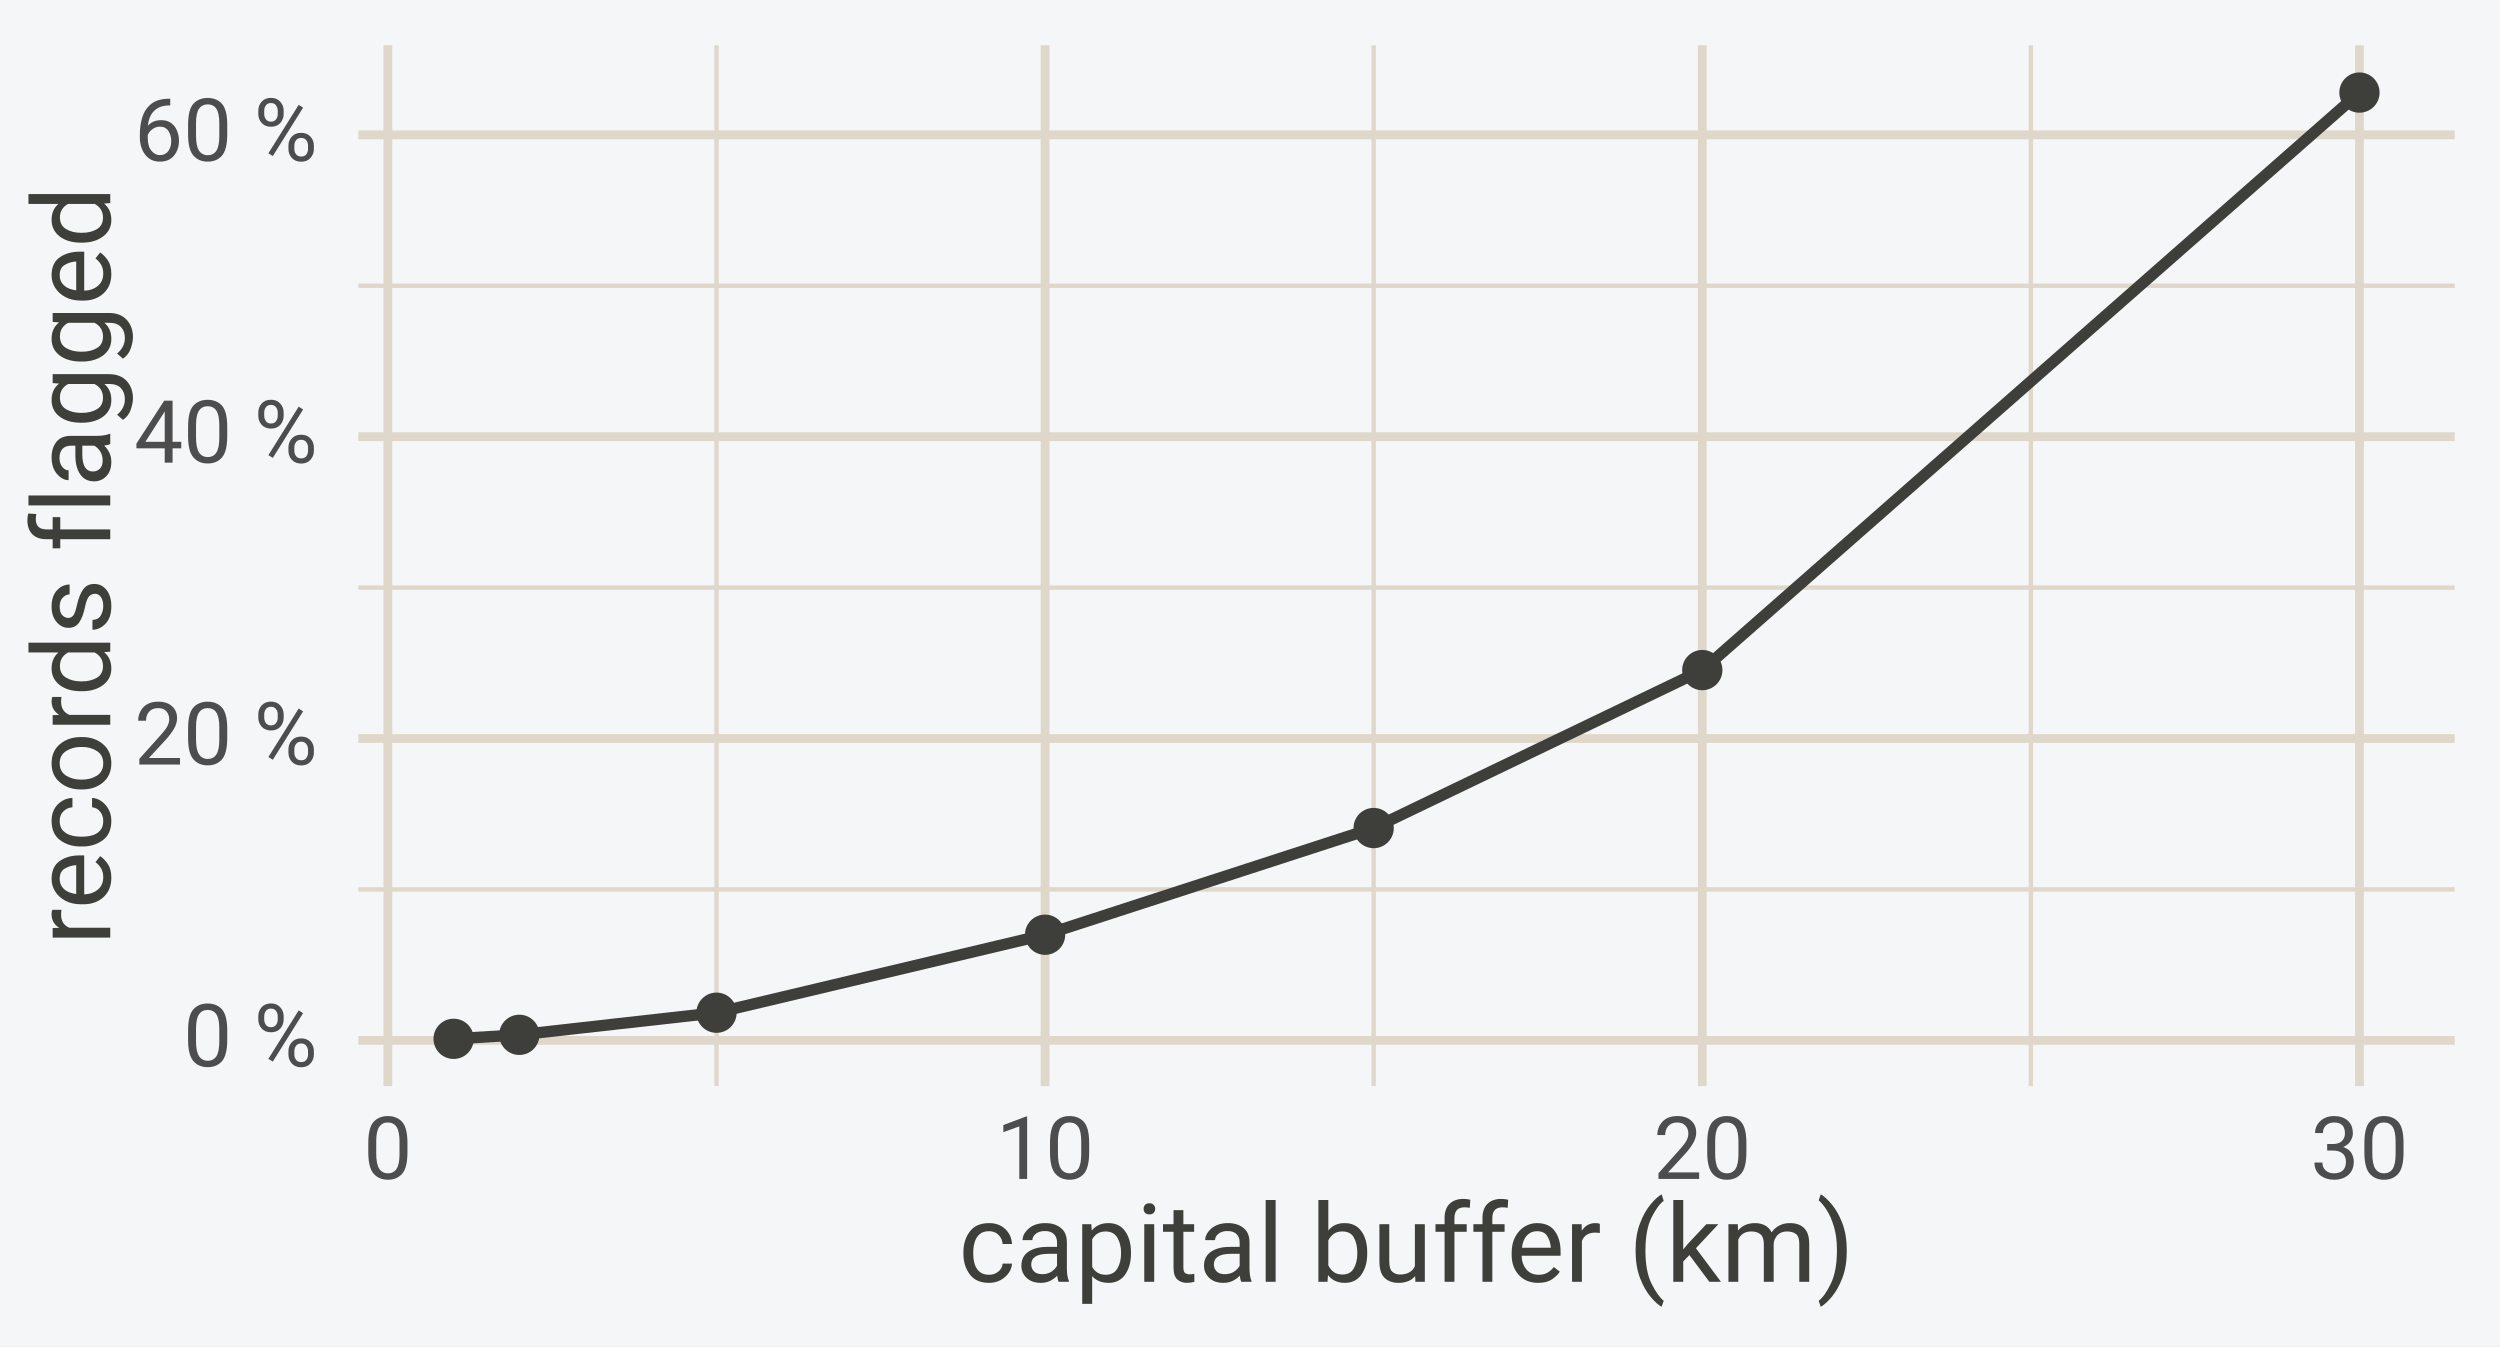
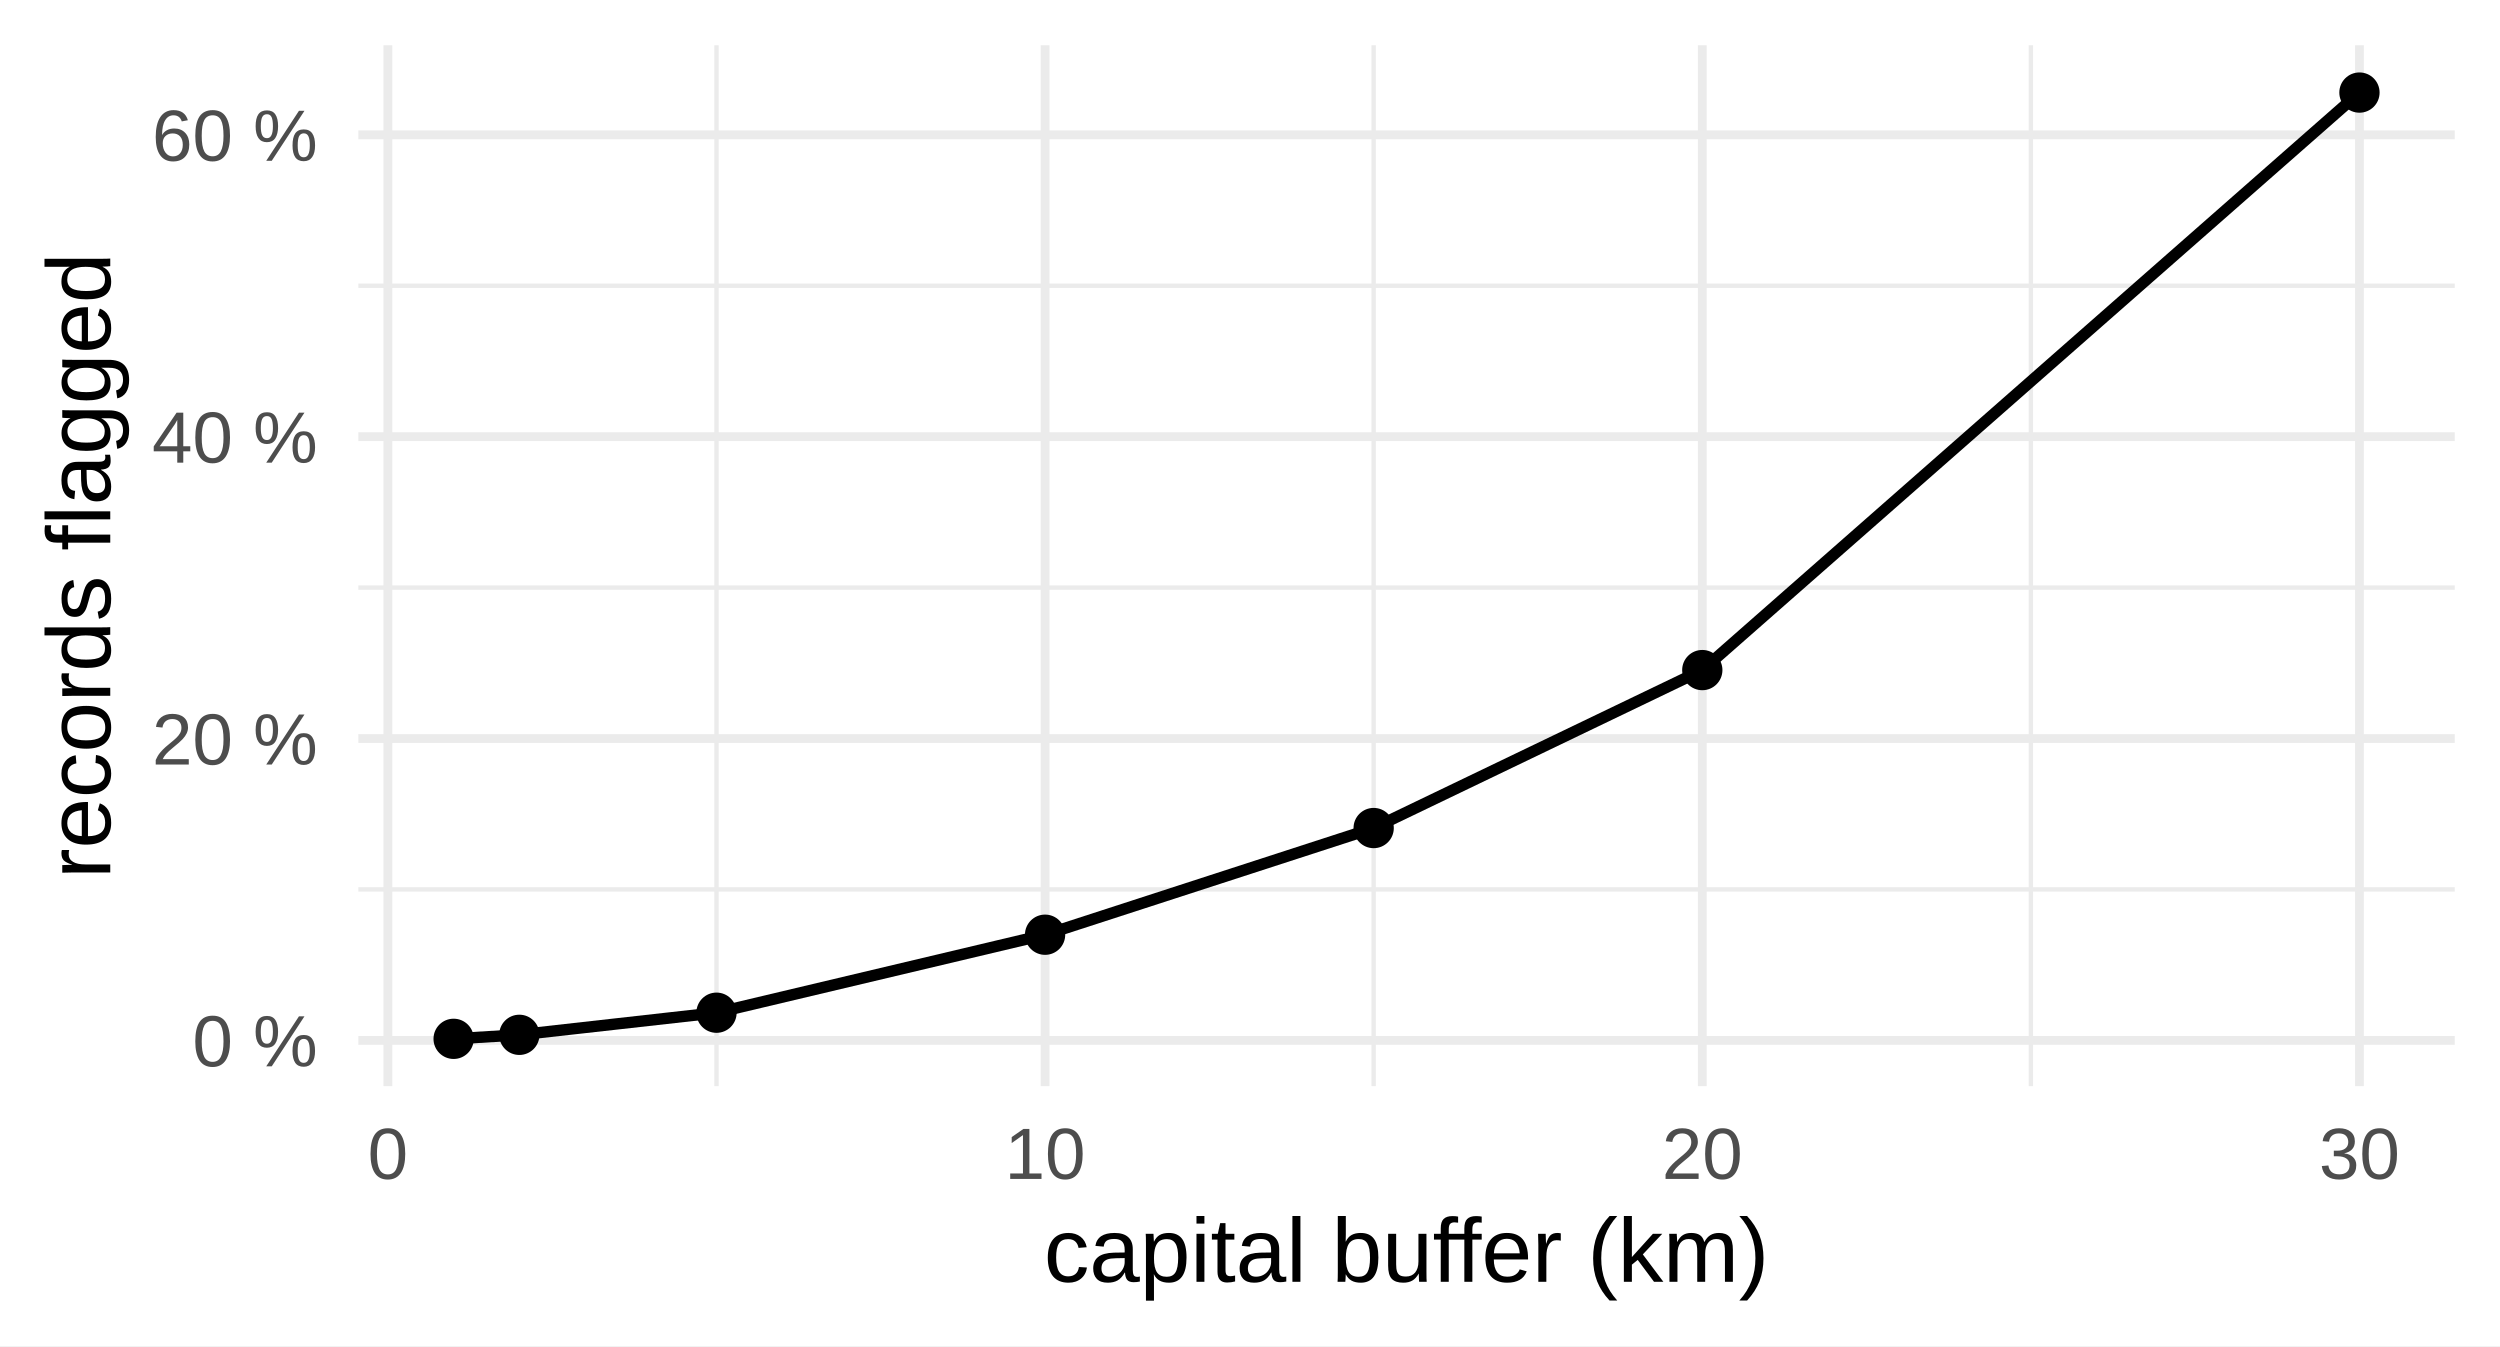
<svg xmlns="http://www.w3.org/2000/svg" width="468.00pt" height="252.00pt" viewBox="0 0 468.00 252.00">
  <g class="svglite">
    <defs>
      <style type="text/css">
-     /* theme-aware-processed */
-     .svglite line, .svglite polyline, .svglite polygon, .svglite path, .svglite circle {
+     .svglite line, .svglite polyline, .svglite polygon, .svglite path, .svglite rect, .svglite circle {
      fill: none;
-       stroke: #3E3F3A;
-       stroke-linecap: round;
-       stroke-linejoin: round;
-       stroke-miterlimit: 10.00;
-     }
-     .svglite &gt; g &gt; rect {
-       fill: none;
-       stroke: #3E3F3A;
+       stroke: #000000;
      stroke-linecap: round;
      stroke-linejoin: round;
      stroke-miterlimit: 10.00;
    }
    .svglite text {
      white-space: pre;
-       fill: #3E3F3A;
    }
    .svglite g.glyphgroup path {
      fill: inherit;
      stroke: none;
    }
  </style>
    </defs>
-     <rect class="svg-bg" width="100%" height="100%" style="stroke: none; fill: #F5F6F8;" />
+     <rect width="100%" height="100%" style="stroke: none; fill: #FFFFFF;" />
    <defs>
      <clipPath id="cpMC4wMHw0NjguMDB8MC4wMHwyNTIuMDA=">
        <rect x="0.00" y="0.00" width="468.00" height="252.00" />
      </clipPath>
    </defs>
    <g clip-path="url(#cpMC4wMHw0NjguMDB8MC4wMHwyNTIuMDA=)">
-       <rect x="0.00" y="0.00" width="468.00" height="252.00" style="stroke-width: 1.65; stroke: none;" /> fill: #F5F6F8;' /&gt;
- </g>
+       <rect x="0.00" y="0.00" width="468.00" height="252.00" style="stroke-width: 1.65; stroke: none;" />
+     </g>
    <defs>
      <clipPath id="cpNjcuMDh8NDU5LjUzfDguNDd8MjAzLjMz">
        <rect x="67.08" y="8.47" width="392.45" height="194.86" />
      </clipPath>
    </defs>
    <g clip-path="url(#cpNjcuMDh8NDU5LjUzfDguNDd8MjAzLjMz)">
-       <rect x="67.08" y="8.47" width="392.45" height="194.86" style="stroke-width: 1.65; stroke: none;" /> fill: #F5F6F8;' /&gt;
- <polyline points="67.08,166.50 459.53,166.50 " style="stroke-width: 0.82; stroke: #DFD7CA; stroke-linecap: butt;" />
-       <polyline points="67.08,110.00 459.53,110.00 " style="stroke-width: 0.82; stroke: #DFD7CA; stroke-linecap: butt;" />
-       <polyline points="67.08,53.49 459.53,53.49 " style="stroke-width: 0.82; stroke: #DFD7CA; stroke-linecap: butt;" />
-       <polyline points="134.13,203.33 134.13,8.47 " style="stroke-width: 0.82; stroke: #DFD7CA; stroke-linecap: butt;" />
-       <polyline points="257.15,203.33 257.15,8.47 " style="stroke-width: 0.82; stroke: #DFD7CA; stroke-linecap: butt;" />
-       <polyline points="380.18,203.33 380.18,8.47 " style="stroke-width: 0.82; stroke: #DFD7CA; stroke-linecap: butt;" />
-       <polyline points="67.08,194.76 459.53,194.76 " style="stroke-width: 1.65; stroke: #DFD7CA; stroke-linecap: butt;" />
-       <polyline points="67.08,138.25 459.53,138.25 " style="stroke-width: 1.65; stroke: #DFD7CA; stroke-linecap: butt;" />
-       <polyline points="67.08,81.74 459.53,81.74 " style="stroke-width: 1.65; stroke: #DFD7CA; stroke-linecap: butt;" />
-       <polyline points="67.08,25.24 459.53,25.24 " style="stroke-width: 1.65; stroke: #DFD7CA; stroke-linecap: butt;" />
-       <polyline points="72.61,203.33 72.61,8.47 " style="stroke-width: 1.65; stroke: #DFD7CA; stroke-linecap: butt;" />
-       <polyline points="195.64,203.33 195.64,8.47 " style="stroke-width: 1.65; stroke: #DFD7CA; stroke-linecap: butt;" />
-       <polyline points="318.67,203.33 318.67,8.47 " style="stroke-width: 1.65; stroke: #DFD7CA; stroke-linecap: butt;" />
-       <polyline points="441.69,203.33 441.69,8.47 " style="stroke-width: 1.65; stroke: #DFD7CA; stroke-linecap: butt;" />
+       <rect x="67.08" y="8.47" width="392.45" height="194.86" style="stroke-width: 1.65; stroke: none;" />
+       <polyline points="67.08,166.50 459.53,166.50 " style="stroke-width: 0.82; stroke: #EBEBEB; stroke-linecap: butt;" />
+       <polyline points="67.08,110.00 459.53,110.00 " style="stroke-width: 0.82; stroke: #EBEBEB; stroke-linecap: butt;" />
+       <polyline points="67.08,53.49 459.53,53.49 " style="stroke-width: 0.82; stroke: #EBEBEB; stroke-linecap: butt;" />
+       <polyline points="134.13,203.33 134.13,8.47 " style="stroke-width: 0.82; stroke: #EBEBEB; stroke-linecap: butt;" />
+       <polyline points="257.15,203.33 257.15,8.47 " style="stroke-width: 0.82; stroke: #EBEBEB; stroke-linecap: butt;" />
+       <polyline points="380.18,203.33 380.18,8.47 " style="stroke-width: 0.82; stroke: #EBEBEB; stroke-linecap: butt;" />
+       <polyline points="67.08,194.76 459.53,194.76 " style="stroke-width: 1.65; stroke: #EBEBEB; stroke-linecap: butt;" />
+       <polyline points="67.08,138.25 459.53,138.25 " style="stroke-width: 1.65; stroke: #EBEBEB; stroke-linecap: butt;" />
+       <polyline points="67.08,81.74 459.53,81.74 " style="stroke-width: 1.65; stroke: #EBEBEB; stroke-linecap: butt;" />
+       <polyline points="67.08,25.24 459.53,25.24 " style="stroke-width: 1.65; stroke: #EBEBEB; stroke-linecap: butt;" />
+       <polyline points="72.61,203.33 72.61,8.47 " style="stroke-width: 1.65; stroke: #EBEBEB; stroke-linecap: butt;" />
+       <polyline points="195.64,203.33 195.64,8.47 " style="stroke-width: 1.65; stroke: #EBEBEB; stroke-linecap: butt;" />
+       <polyline points="318.67,203.33 318.67,8.47 " style="stroke-width: 1.65; stroke: #EBEBEB; stroke-linecap: butt;" />
+       <polyline points="441.69,203.33 441.69,8.47 " style="stroke-width: 1.65; stroke: #EBEBEB; stroke-linecap: butt;" />
      <polyline points="84.92,194.47 97.22,193.72 134.13,189.58 195.64,174.98 257.15,155.01 318.67,125.44 441.69,17.33 " style="stroke-width: 2.13; stroke-linecap: butt;" />
-       <circle class="theme-fill-fg" cx="84.92" cy="194.47" r="3.22" style="stroke-width: 1.10; fill: #3E3F3A;" />
-       <circle class="theme-fill-fg" cx="97.22" cy="193.72" r="3.22" style="stroke-width: 1.10; fill: #3E3F3A;" />
-       <circle class="theme-fill-fg" cx="134.13" cy="189.58" r="3.22" style="stroke-width: 1.10; fill: #3E3F3A;" />
-       <circle class="theme-fill-fg" cx="195.64" cy="174.98" r="3.22" style="stroke-width: 1.10; fill: #3E3F3A;" />
-       <circle class="theme-fill-fg" cx="257.15" cy="155.01" r="3.22" style="stroke-width: 1.10; fill: #3E3F3A;" />
-       <circle class="theme-fill-fg" cx="318.67" cy="125.44" r="3.22" style="stroke-width: 1.10; fill: #3E3F3A;" />
-       <circle class="theme-fill-fg" cx="441.69" cy="17.33" r="3.22" style="stroke-width: 1.10; fill: #3E3F3A;" />
+       <circle cx="84.92" cy="194.47" r="3.22" style="stroke-width: 1.10; fill: #000000;" />
+       <circle cx="97.22" cy="193.72" r="3.22" style="stroke-width: 1.10; fill: #000000;" />
+       <circle cx="134.13" cy="189.58" r="3.22" style="stroke-width: 1.10; fill: #000000;" />
+       <circle cx="195.64" cy="174.98" r="3.22" style="stroke-width: 1.10; fill: #000000;" />
+       <circle cx="257.15" cy="155.01" r="3.22" style="stroke-width: 1.10; fill: #000000;" />
+       <circle cx="318.67" cy="125.44" r="3.22" style="stroke-width: 1.10; fill: #000000;" />
+       <circle cx="441.69" cy="17.33" r="3.22" style="stroke-width: 1.10; fill: #000000;" />
    </g>
    <g clip-path="url(#cpMC4wMHw0NjguMDB8MC4wMHwyNTIuMDA=)">
-       <text x="59.46" y="199.62" text-anchor="end" style="font-size: 1.36em;fill: #4D4D4D; font-family: &quot;Roboto&quot;, -apple-system, BlinkMacSystemFont, &quot;Segoe UI&quot;, system-ui, sans-serif;">0 %</text>
-       <text x="59.46" y="143.12" text-anchor="end" style="font-size: 1.36em;fill: #4D4D4D; font-family: &quot;Roboto&quot;, -apple-system, BlinkMacSystemFont, &quot;Segoe UI&quot;, system-ui, sans-serif;">20 %</text>
-       <text x="59.46" y="86.61" text-anchor="end" style="font-size: 1.36em;fill: #4D4D4D; font-family: &quot;Roboto&quot;, -apple-system, BlinkMacSystemFont, &quot;Segoe UI&quot;, system-ui, sans-serif;">40 %</text>
-       <text x="59.46" y="30.10" text-anchor="end" style="font-size: 1.36em;fill: #4D4D4D; font-family: &quot;Roboto&quot;, -apple-system, BlinkMacSystemFont, &quot;Segoe UI&quot;, system-ui, sans-serif;">60 %</text>
-       <text x="72.61" y="220.69" text-anchor="middle" style="font-size: 1.36em;fill: #4D4D4D; font-family: &quot;Roboto&quot;, -apple-system, BlinkMacSystemFont, &quot;Segoe UI&quot;, system-ui, sans-serif;">0</text>
-       <text x="195.64" y="220.69" text-anchor="middle" style="font-size: 1.36em;fill: #4D4D4D; font-family: &quot;Roboto&quot;, -apple-system, BlinkMacSystemFont, &quot;Segoe UI&quot;, system-ui, sans-serif;">10</text>
-       <text x="318.67" y="220.69" text-anchor="middle" style="font-size: 1.36em;fill: #4D4D4D; font-family: &quot;Roboto&quot;, -apple-system, BlinkMacSystemFont, &quot;Segoe UI&quot;, system-ui, sans-serif;">20</text>
-       <text x="441.69" y="220.69" text-anchor="middle" style="font-size: 1.36em;fill: #4D4D4D; font-family: &quot;Roboto&quot;, -apple-system, BlinkMacSystemFont, &quot;Segoe UI&quot;, system-ui, sans-serif;">30</text>
-       <text x="263.30" y="239.95" text-anchor="middle" style="font-size: 1.7em; font-family: &quot;Roboto&quot;, -apple-system, BlinkMacSystemFont, &quot;Segoe UI&quot;, system-ui, sans-serif;">capital buffer (km)</text>
-       <text transform="translate(20.64,105.90) rotate(-90)" text-anchor="middle" style="font-size: 1.7em; font-family: &quot;Roboto&quot;, -apple-system, BlinkMacSystemFont, &quot;Segoe UI&quot;, system-ui, sans-serif;">records flagged</text>
+       <text x="59.46" y="199.62" text-anchor="end" style="font-size: 13.60px;fill: #4D4D4D; font-family: &quot;Arial&quot;;" textLength="23.44px" lengthAdjust="spacingAndGlyphs">0 %</text>
+       <text x="59.46" y="143.12" text-anchor="end" style="font-size: 13.60px;fill: #4D4D4D; font-family: &quot;Arial&quot;;" textLength="31.00px" lengthAdjust="spacingAndGlyphs">20 %</text>
+       <text x="59.46" y="86.61" text-anchor="end" style="font-size: 13.60px;fill: #4D4D4D; font-family: &quot;Arial&quot;;" textLength="31.00px" lengthAdjust="spacingAndGlyphs">40 %</text>
+       <text x="59.46" y="30.10" text-anchor="end" style="font-size: 13.60px;fill: #4D4D4D; font-family: &quot;Arial&quot;;" textLength="31.00px" lengthAdjust="spacingAndGlyphs">60 %</text>
+       <text x="72.61" y="220.69" text-anchor="middle" style="font-size: 13.60px;fill: #4D4D4D; font-family: &quot;Arial&quot;;" textLength="7.56px" lengthAdjust="spacingAndGlyphs">0</text>
+       <text x="195.64" y="220.69" text-anchor="middle" style="font-size: 13.60px;fill: #4D4D4D; font-family: &quot;Arial&quot;;" textLength="15.12px" lengthAdjust="spacingAndGlyphs">10</text>
+       <text x="318.67" y="220.69" text-anchor="middle" style="font-size: 13.60px;fill: #4D4D4D; font-family: &quot;Arial&quot;;" textLength="15.12px" lengthAdjust="spacingAndGlyphs">20</text>
+       <text x="441.69" y="220.69" text-anchor="middle" style="font-size: 13.60px;fill: #4D4D4D; font-family: &quot;Arial&quot;;" textLength="15.12px" lengthAdjust="spacingAndGlyphs">30</text>
+       <text x="263.30" y="239.95" text-anchor="middle" style="font-size: 17.00px; font-family: &quot;Arial&quot;;" textLength="135.69px" lengthAdjust="spacingAndGlyphs">capital buffer (km)</text>
+       <text transform="translate(20.64,105.90) rotate(-90)" text-anchor="middle" style="font-size: 17.00px; font-family: &quot;Arial&quot;;" textLength="117.16px" lengthAdjust="spacingAndGlyphs">records flagged</text>
    </g>
  </g>
</svg>
